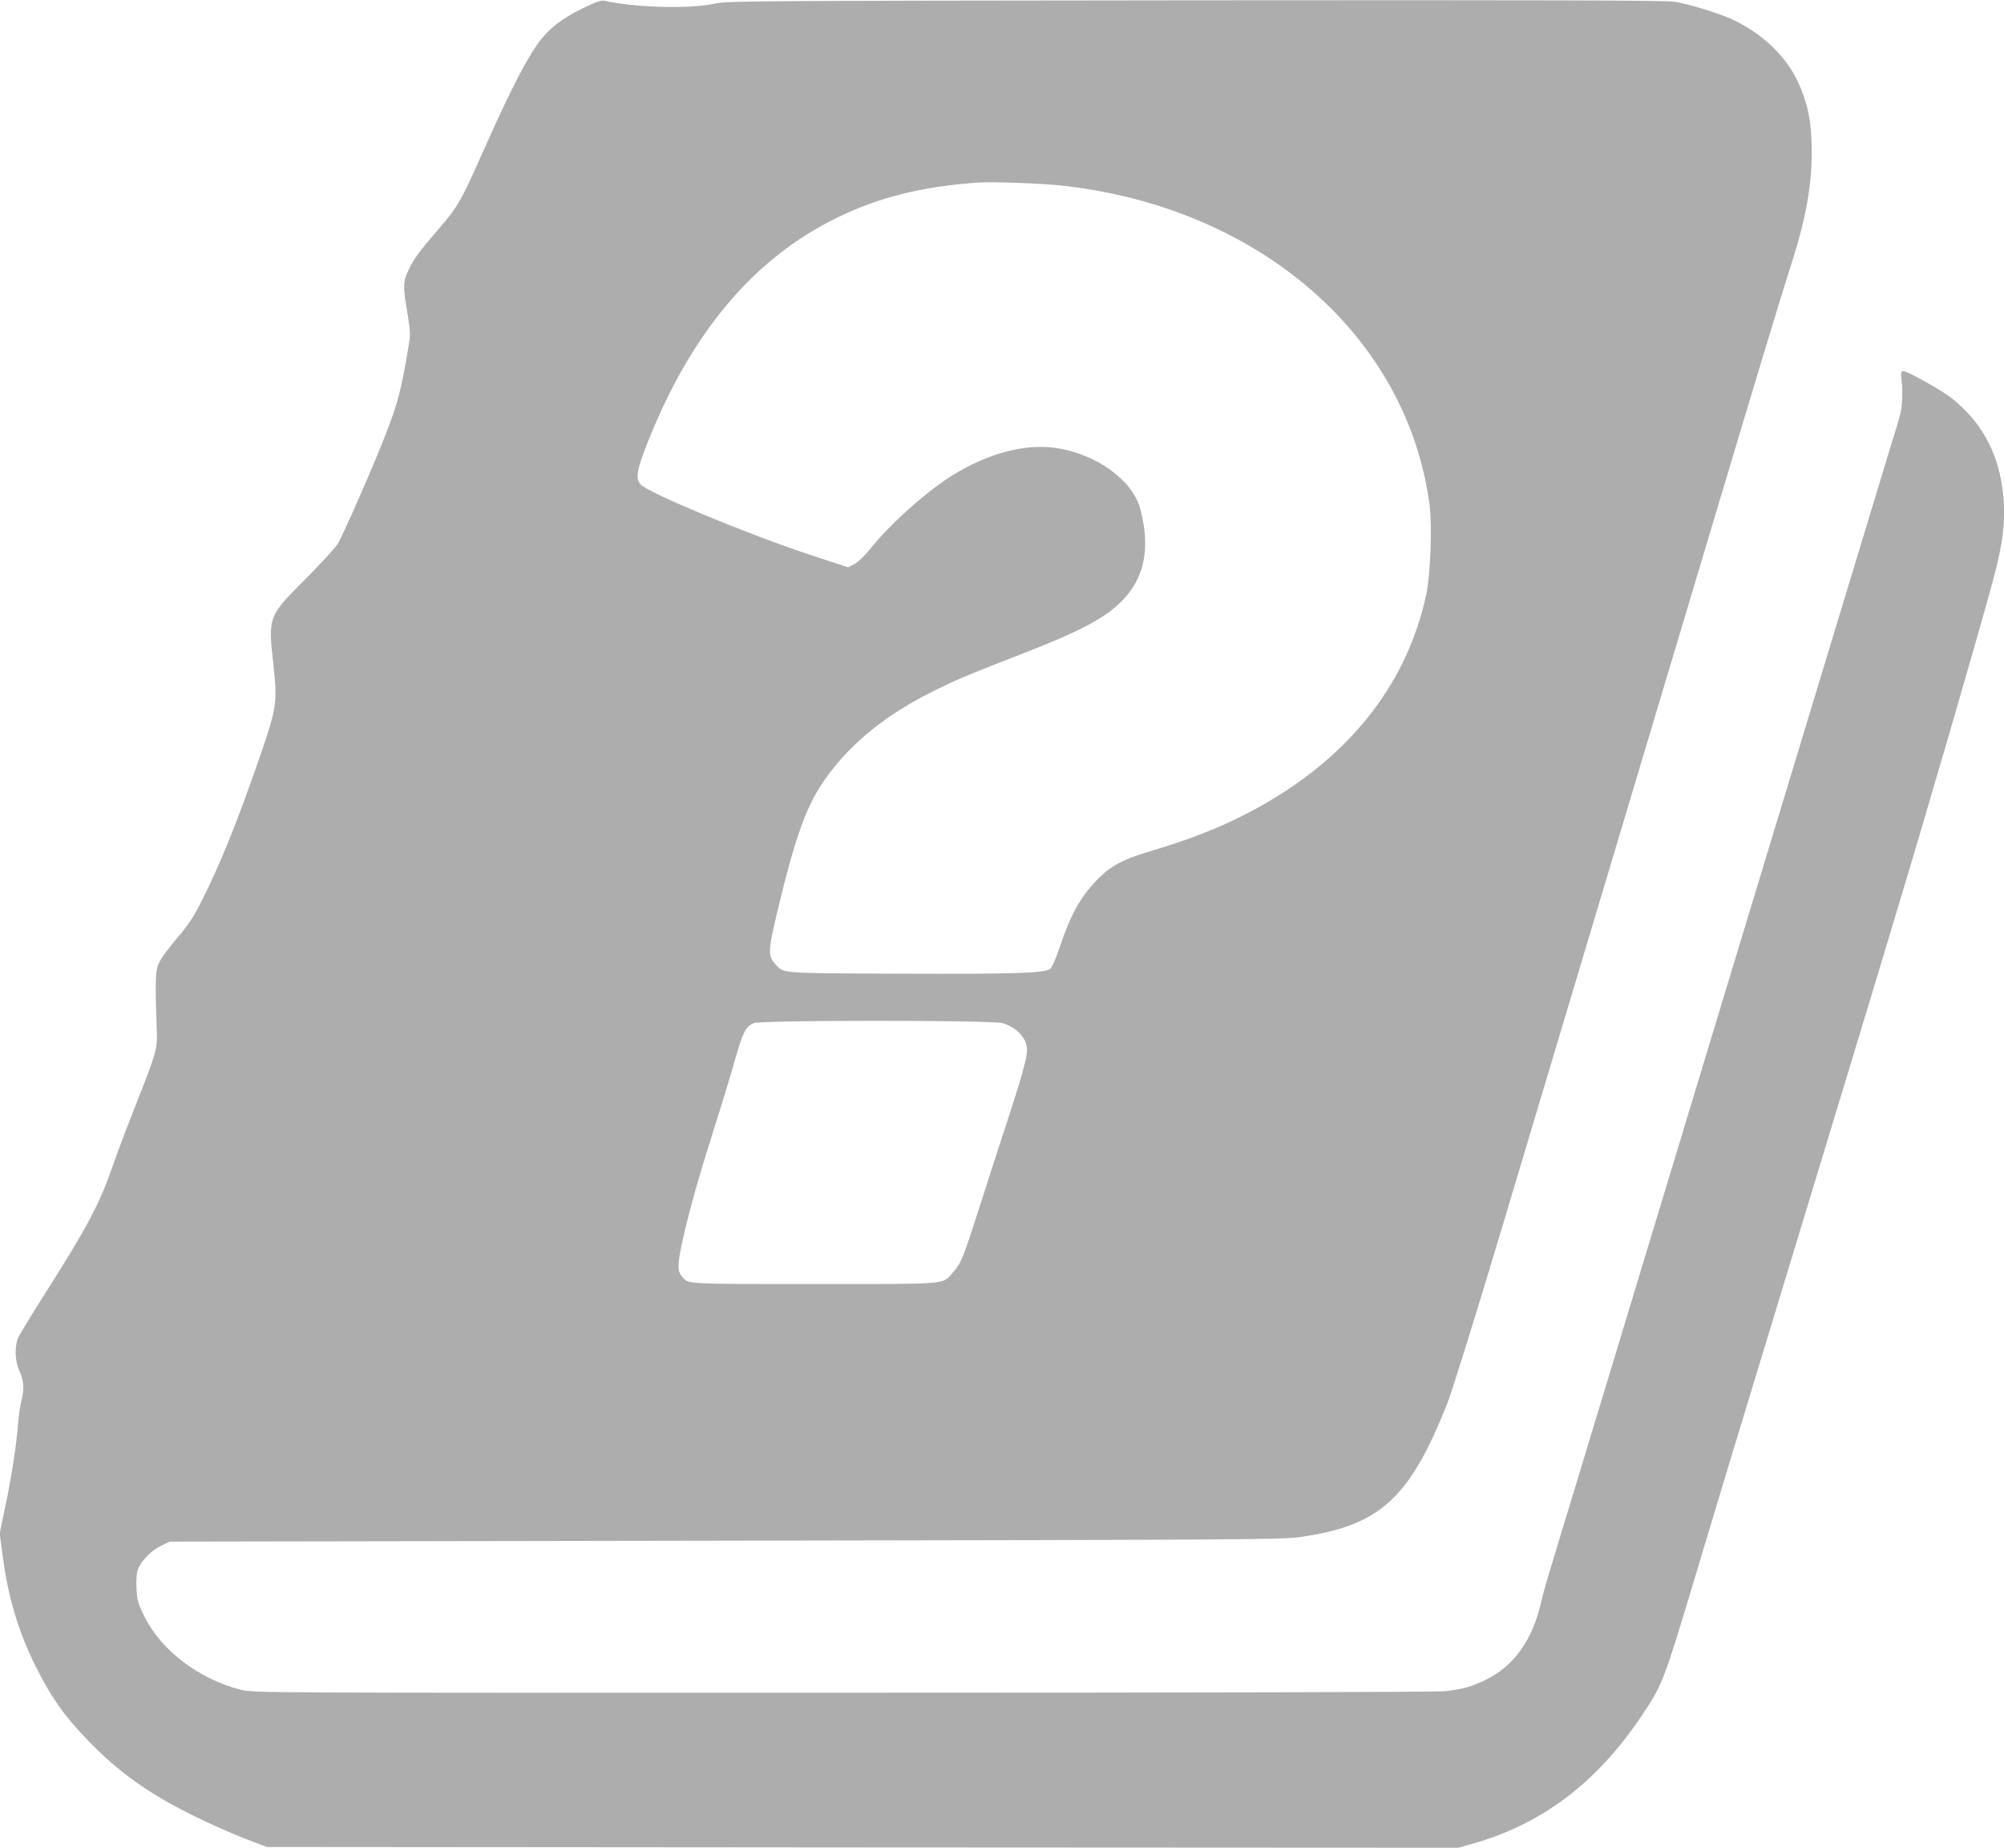
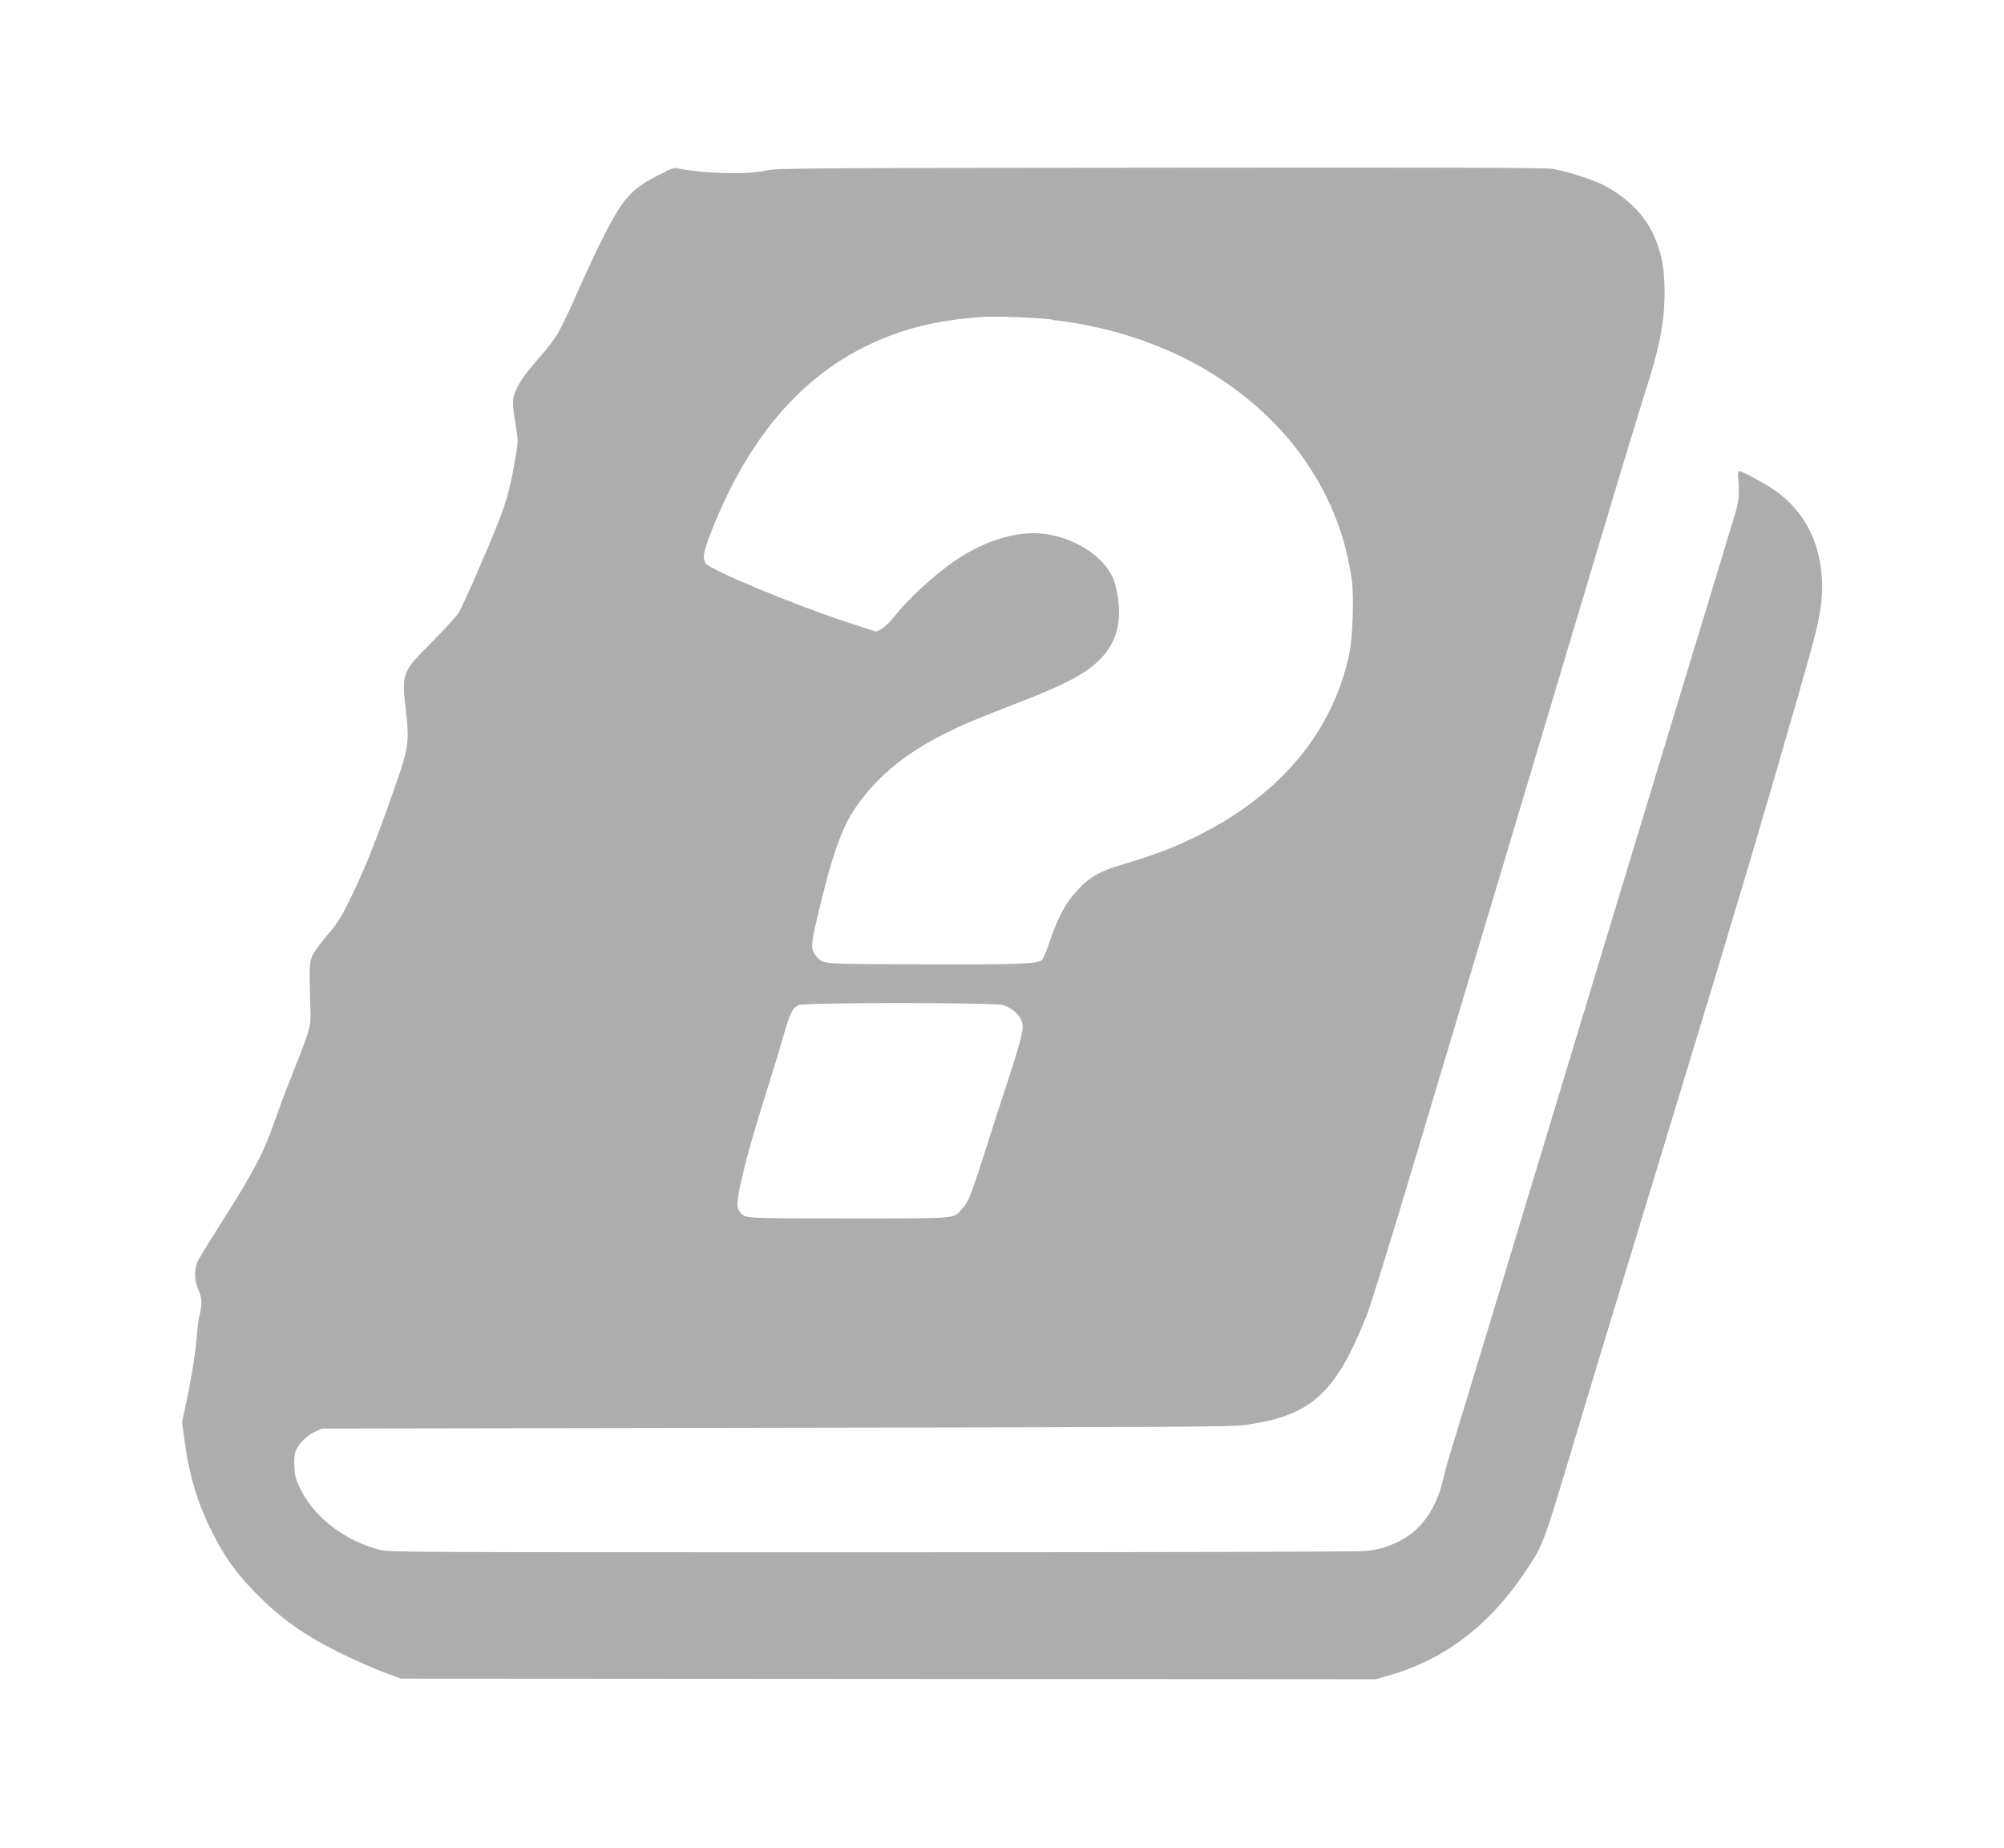
<svg xmlns="http://www.w3.org/2000/svg" id="Layer_1" version="1.1" viewBox="0 0 1280 1180">
  <defs>
    <style>
      .st0 {
        fill: #adadad;
      }
    </style>
  </defs>
-   <path class="st0" d="M377.5,2.8c-15.8,7.2-24.3,13.1-31.4,21.7-8.1,9.8-19.1,30.9-36.1,69-16.1,36.2-17.1,37.9-30.5,53.5-11.6,13.4-15.4,18.6-18.6,25.5-3.5,7.3-3.6,10.5-.7,27.3,1.8,11,2,13.6,1,19.7-4.6,28.4-7.1,38-14.7,57.5-8.4,21.6-27.5,65.1-31,70.6-1.8,2.7-10.9,12.6-20.2,22-24,23.9-24.1,24.2-20.7,54.7,2.7,24.3,2.2,27.7-9,60-15,43.1-24.7,67-37.6,92.7-4.4,8.6-8,14-14.4,21.5-4.7,5.5-9.8,12.2-11.3,15-3.1,5.5-3.3,9.7-2.3,41,.6,16.3,1,14.8-15,55.5-5.1,12.8-11.1,29-13.5,35.9-7.9,22.9-16,38.2-43.3,81.1-8.6,13.5-16.2,26.1-16.9,28-2.1,6-1.6,14.8,1.2,20.8,2.8,6.1,3.1,10.9,1.1,19.1-.8,3.1-1.7,9.6-2.1,14.6-.9,12.6-4,33.1-8.2,52.9l-3.5,16.9,1.7,12.7c3.5,27.7,10.2,50.2,21.7,73,9.7,19.3,18.1,31.1,32.8,46.3,20,20.7,39.1,34.3,68.5,48.7,9.9,4.9,24.3,11.2,32,14.2l14,5.3,380.5.3,380.5.2,9.5-2.7c44.1-12.5,79.3-39.2,107.7-81.8,13.3-19.9,13.7-20.9,34.2-89.1,20.2-67.3,22.4-74.6,70.6-232.9,17.2-56.7,36.4-119.7,42.5-140,6.1-20.4,12.7-42.2,14.6-48.5,18.9-62.4,51.8-175.4,62.3-214,7-25.9,8.6-41.2,6-59.7-3.3-23.5-14-42.5-32.3-57-6.5-5.1-28.2-17.3-30.9-17.3s-.7,5.4-.7,11.9c0,11.1-.3,12.9-3.9,24.8-2.2,7-6.3,20.4-9.1,29.8-2.8,9.3-7.3,24.2-10,33s-6.5,21.4-8.5,28-35.1,115.9-73.7,243c-38.5,127-73,241.1-76.8,253.5-3.7,12.4-9.8,32.4-13.5,44.5-7.8,25.8-14.5,48-21.6,71.2-2.8,9.3-6.6,21.7-8.4,27.8-1.9,6-4.3,14.9-5.4,19.7-5.5,23.6-17.6,40.2-35.6,48.8-8.8,4.2-13.9,5.6-25.1,7-4.4.6-156,1-384.6,1-372.9.1-377.4.1-385-1.9-26.9-6.9-50.7-25-61.5-46.7-4.2-8.5-4.7-10.3-5.1-17.8-.3-5.2,0-9.8.8-12.1,1.8-5.4,8.6-12.4,15-15.4l5.5-2.6,354.5-.6c322.4-.5,355.6-.7,366.5-2.2,51.5-7.1,70.7-24.3,94.9-85.4,3.2-8.2,17.6-54.3,35-112.4,73.9-246.9,95.1-317.6,147.1-491.4,16.3-54.5,32.3-107.1,35.5-117,11-33.5,15.1-54.6,15.2-78,0-19.5-2.4-31.7-9.3-46.2-7.8-16.3-23.4-30.8-42.6-39.4-8.5-3.8-26.6-9.3-35.8-10.8C1064.2.2,989.1,0,763.5.2c-287.9.3-299.3.4-307.5,2.2-15.6,3.4-50.3,2.5-70.5-2-1.1-.2-4.7.8-8,2.4ZM679,118.6c125.6,14.1,219.9,96.2,234.1,203.9,1.7,13.3.6,44.3-2.1,57-12.7,59.8-52.5,108.2-115.5,140.5-18.8,9.6-36,16.2-62.5,24.1-16.1,4.8-24.2,9.3-32.6,18.1-10.5,10.9-16.8,22.4-23.8,43.4-2,6.2-4.6,12-5.7,13-3.2,2.9-21.6,3.5-97.4,3.2-76.3-.3-72.7-.1-78.2-6-4.7-5.1-4.7-8.7.2-29.4,12.9-54.5,20-73.6,33.9-92.1,16-21.3,37.3-38.2,66.3-52.7,15.3-7.6,21.7-10.3,56.2-23.7,29.2-11.4,42.4-17.6,53.3-24.8,23.7-15.9,31.1-37.3,23.2-67.8-4.8-18.7-28.5-35.8-54.7-39.3-19.4-2.7-43.2,3.7-65.6,17.7-16.6,10.4-39.6,30.9-52.6,47.2-3.4,4.2-7.7,8.3-9.9,9.4l-3.9,2-26.1-8.6c-40.2-13.4-101.8-39.1-106.5-44.4-3.3-3.8-2.4-9.3,4.5-26.6,27.8-70.2,67.9-117.8,120.9-143.6,26.8-13.1,53.9-19.9,90-22.5,9.4-.7,41,.5,54.5,2ZM640.4,653.4c9.2,2.8,15.6,9.8,15.6,17.2s-7.8,30.5-20,68c-3.3,10.2-9.2,28.5-13.1,40.7-7.9,24.5-9.4,28-14.5,33.6-6.7,7.5-1.3,7.1-87.3,7.1s-81.1.1-85.4-4.7c-3.3-3.7-3.1-8.2.8-25.4,4.4-19.1,9.5-37.3,20.3-71.4,4.4-13.8,10.1-32.6,12.7-41.9,5-17.5,6.8-21,11.9-23.2,4.7-2,152.2-2,159,0Z" />
+   <path class="st0" d="M425.3,109.6c-12.9,5.9-19.9,10.7-25.7,17.8-6.6,8-15.6,25.3-29.5,56.4-13.2,29.6-14,31-25,43.8-9.5,11-12.6,15.2-15.2,20.9-2.9,6-2.9,8.6-.6,22.3,1.5,9,1.6,11.1.8,16.1-3.8,23.2-5.8,31.1-12,47-6.9,17.7-22.5,53.3-25.4,57.8-1.5,2.2-8.9,10.3-16.5,18-19.6,19.6-19.7,19.8-16.9,44.7,2.2,19.9,1.8,22.7-7.4,49.1-12.3,35.3-20.2,54.8-30.8,75.8-3.6,7-6.5,11.5-11.8,17.6-3.8,4.5-8,10-9.2,12.3-2.5,4.5-2.7,7.9-1.9,33.5.5,13.3.8,12.1-12.3,45.4-4.2,10.5-9.1,23.7-11,29.4-6.5,18.7-13.1,31.3-35.4,66.3-7,11-13.3,21.4-13.8,22.9-1.7,4.9-1.3,12.1,1,17,2.3,5,2.5,8.9.9,15.6-.7,2.5-1.4,7.9-1.7,11.9-.7,10.3-3.3,27.1-6.7,43.3l-2.9,13.8,1.4,10.4c2.9,22.7,8.3,41.1,17.8,59.7,7.9,15.8,14.8,25.4,26.8,37.9,16.4,16.9,32,28.1,56,39.8,8.1,4,19.9,9.2,26.2,11.6l11.5,4.3,311.3.2,311.3.2,7.8-2.2c36.1-10.2,64.9-32.1,88.1-66.9,10.9-16.3,11.2-17.1,28-72.9,16.5-55.1,18.3-61,57.8-190.5,14.1-46.4,29.8-97.9,34.8-114.5,5-16.7,10.4-34.5,11.9-39.7,15.5-51,42.4-143.5,51-175.1,5.7-21.2,7-33.7,4.9-48.8-2.7-19.2-11.5-34.8-26.4-46.6-5.3-4.2-23.1-14.2-25.3-14.2s-.6,4.4-.6,9.7c0,9.1-.2,10.6-3.2,20.3-1.8,5.7-5.2,16.7-7.4,24.4-2.3,7.6-6,19.8-8.2,27s-5.3,17.5-7,22.9-28.7,94.8-60.3,198.8c-31.5,103.9-59.7,197.2-62.8,207.4-3,10.1-8,26.5-11,36.4-6.4,21.1-11.9,39.3-17.7,58.2-2.3,7.6-5.4,17.8-6.9,22.7-1.6,4.9-3.5,12.2-4.4,16.1-4.5,19.3-14.4,32.9-29.1,39.9-7.2,3.4-11.4,4.6-20.5,5.7-3.6.5-127.6.8-314.6.8-305.1,0-308.7,0-315-1.6-22-5.6-41.5-20.5-50.3-38.2-3.4-7-3.8-8.4-4.2-14.6-.2-4.3,0-8,.7-9.9,1.5-4.4,7-10.1,12.3-12.6l4.5-2.1,290-.5c263.7-.4,290.9-.6,299.8-1.8,42.1-5.8,57.8-19.9,77.6-69.9,2.6-6.7,14.4-44.4,28.6-92,60.5-202,77.8-259.8,120.3-402,13.3-44.6,26.4-87.6,29-95.7,9-27.4,12.4-44.7,12.4-63.8,0-16-2-25.9-7.6-37.8-6.4-13.3-19.1-25.2-34.9-32.2-7-3.1-21.8-7.6-29.3-8.8-4.3-.7-65.8-.9-250.3-.7-235.5.2-244.9.3-251.6,1.8-12.8,2.8-41.1,2-57.7-1.6-.9-.2-3.8.7-6.5,2ZM672,204.3c102.8,11.5,179.9,78.7,191.5,166.8,1.4,10.9.5,36.2-1.7,46.6-10.4,48.9-42.9,88.5-94.5,114.9-15.4,7.9-29.5,13.3-51.1,19.7-13.2,3.9-19.8,7.6-26.7,14.8-8.6,8.9-13.7,18.3-19.5,35.5-1.6,5.1-3.8,9.8-4.7,10.6-2.6,2.4-17.7,2.9-79.7,2.6-62.4-.2-59.5,0-64-4.9-3.8-4.2-3.8-7.1.2-24.1,10.6-44.6,16.4-60.2,27.7-75.3,13.1-17.4,30.5-31.3,54.2-43.1,12.5-6.2,17.8-8.4,46-19.4,23.9-9.3,34.7-14.4,43.6-20.3,19.4-13,25.4-30.5,19-55.5-3.9-15.3-23.3-29.3-44.7-32.2-15.9-2.2-35.3,3-53.7,14.5-13.6,8.5-32.4,25.3-43,38.6-2.8,3.4-6.3,6.8-8.1,7.7l-3.2,1.6-21.4-7c-32.9-11-83.3-32-87.1-36.3-2.7-3.1-2-7.6,3.7-21.8,22.7-57.4,55.5-96.4,98.9-117.5,21.9-10.7,44.1-16.3,73.6-18.4,7.7-.6,33.5.4,44.6,1.6h0ZM640.4,641.8c7.5,2.3,12.8,8,12.8,14.1s-6.4,25-16.4,55.6c-2.7,8.3-7.5,23.3-10.7,33.3-6.5,20-7.7,22.9-11.9,27.5-5.5,6.1-1.1,5.8-71.4,5.8s-66.3,0-69.9-3.8c-2.7-3-2.5-6.7.7-20.8,3.6-15.6,7.8-30.5,16.6-58.4,3.6-11.3,8.3-26.7,10.4-34.3,4.1-14.3,5.6-17.2,9.7-19,3.8-1.6,124.5-1.6,130.1,0h0Z" />
</svg>
